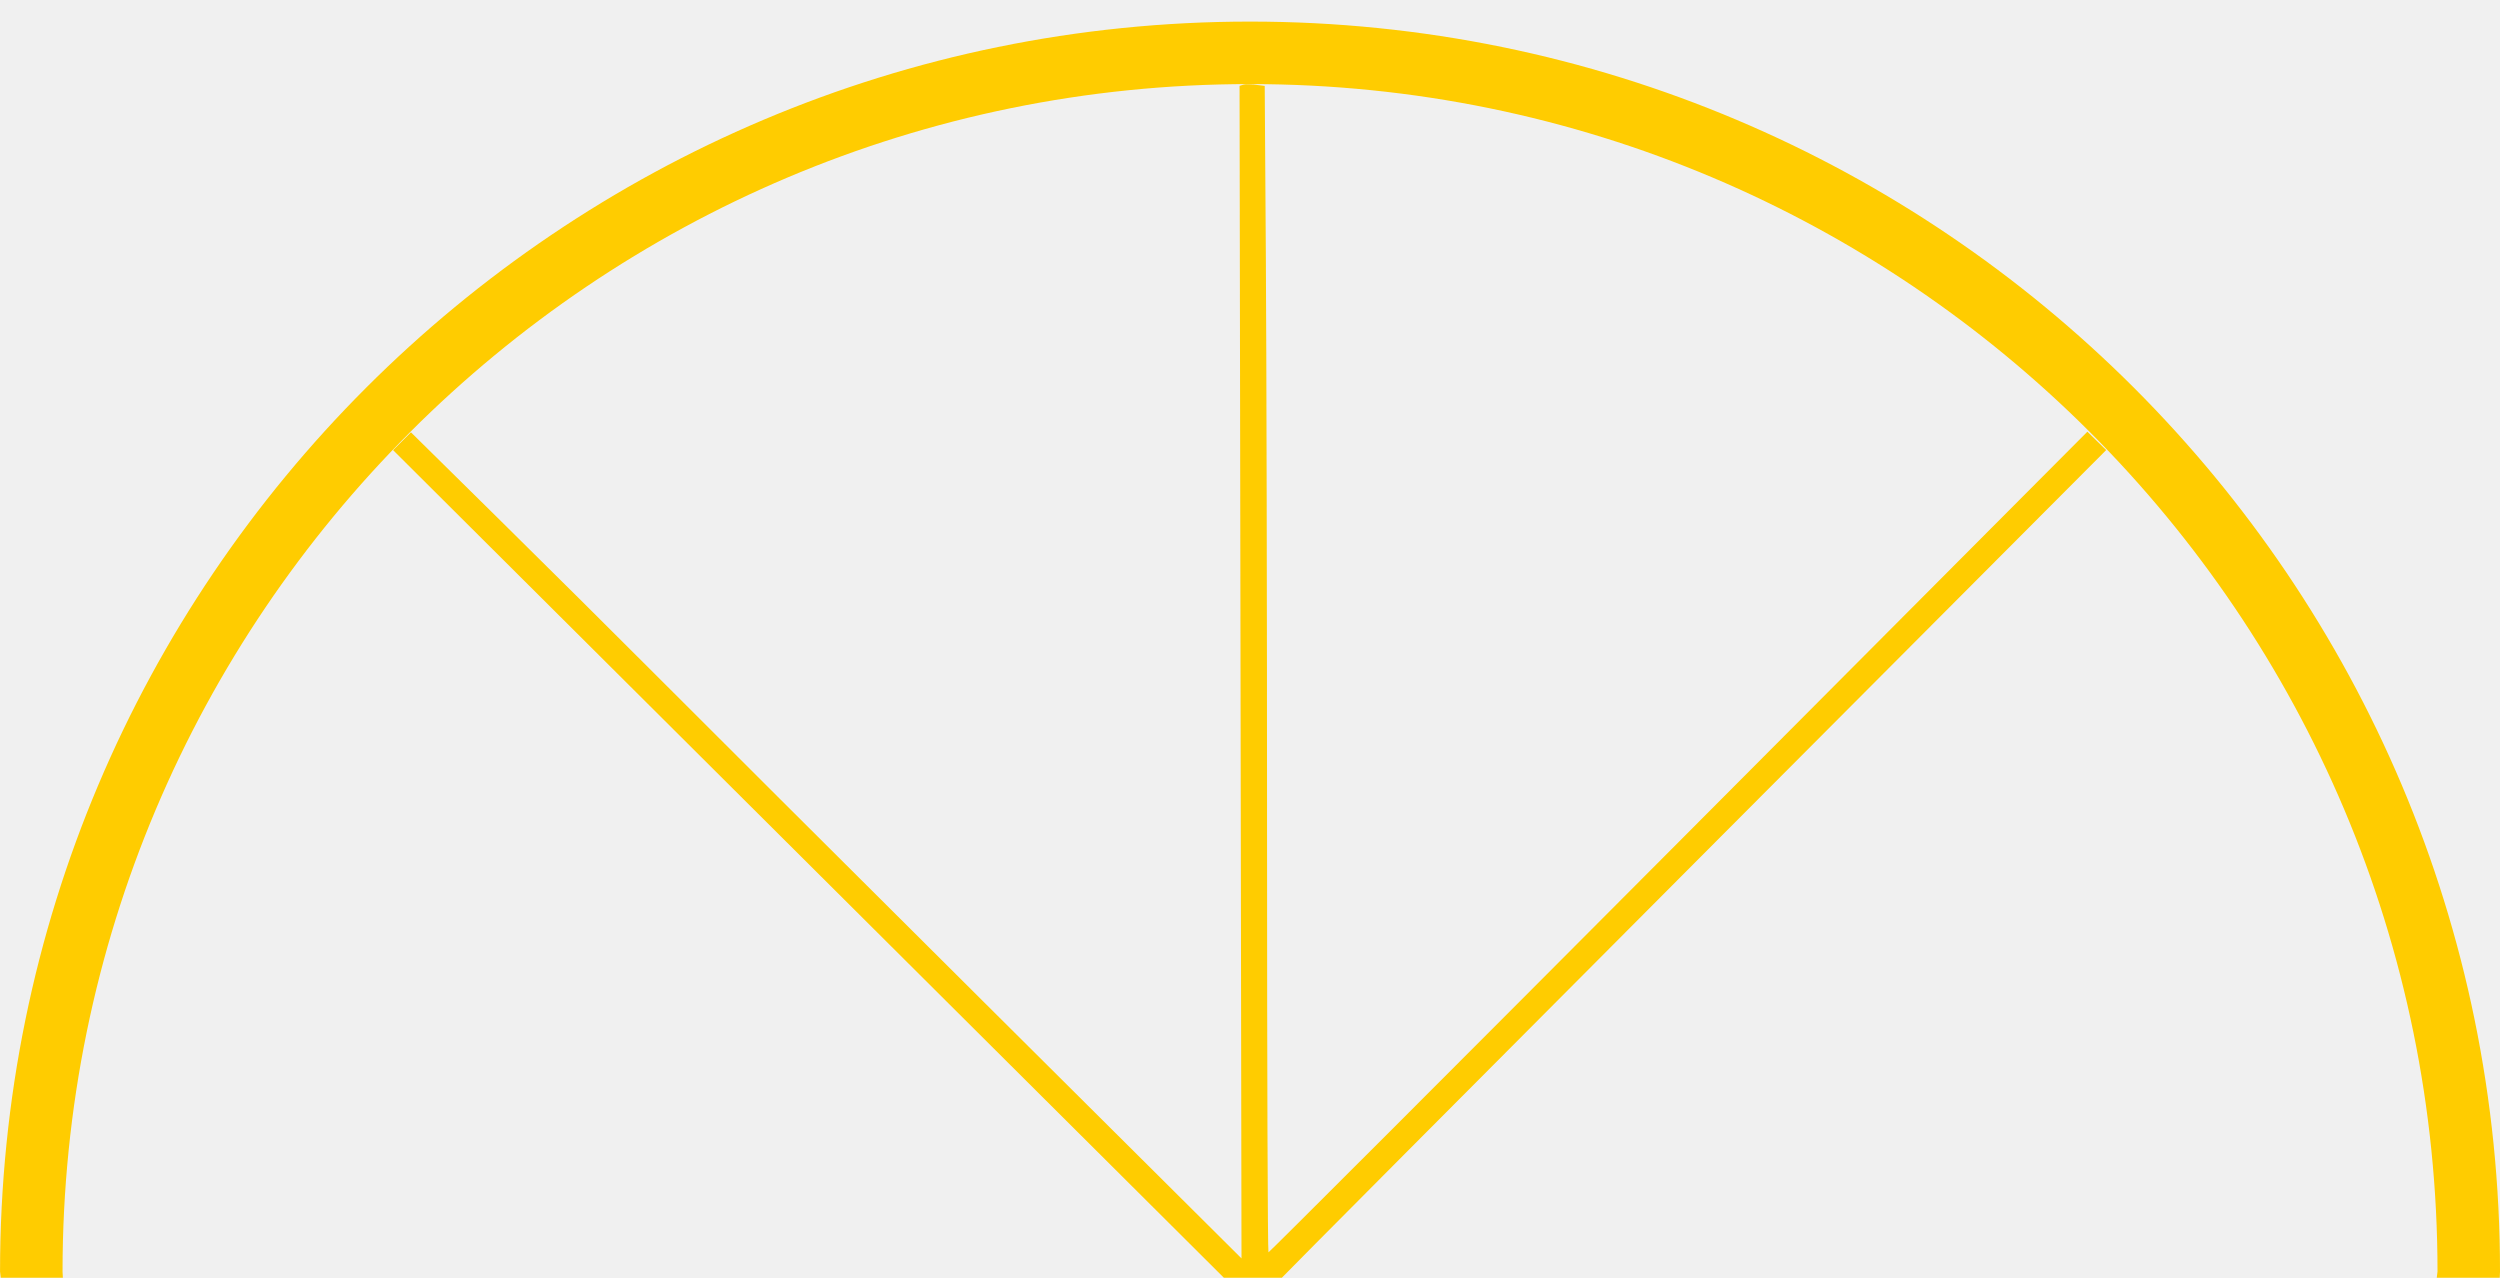
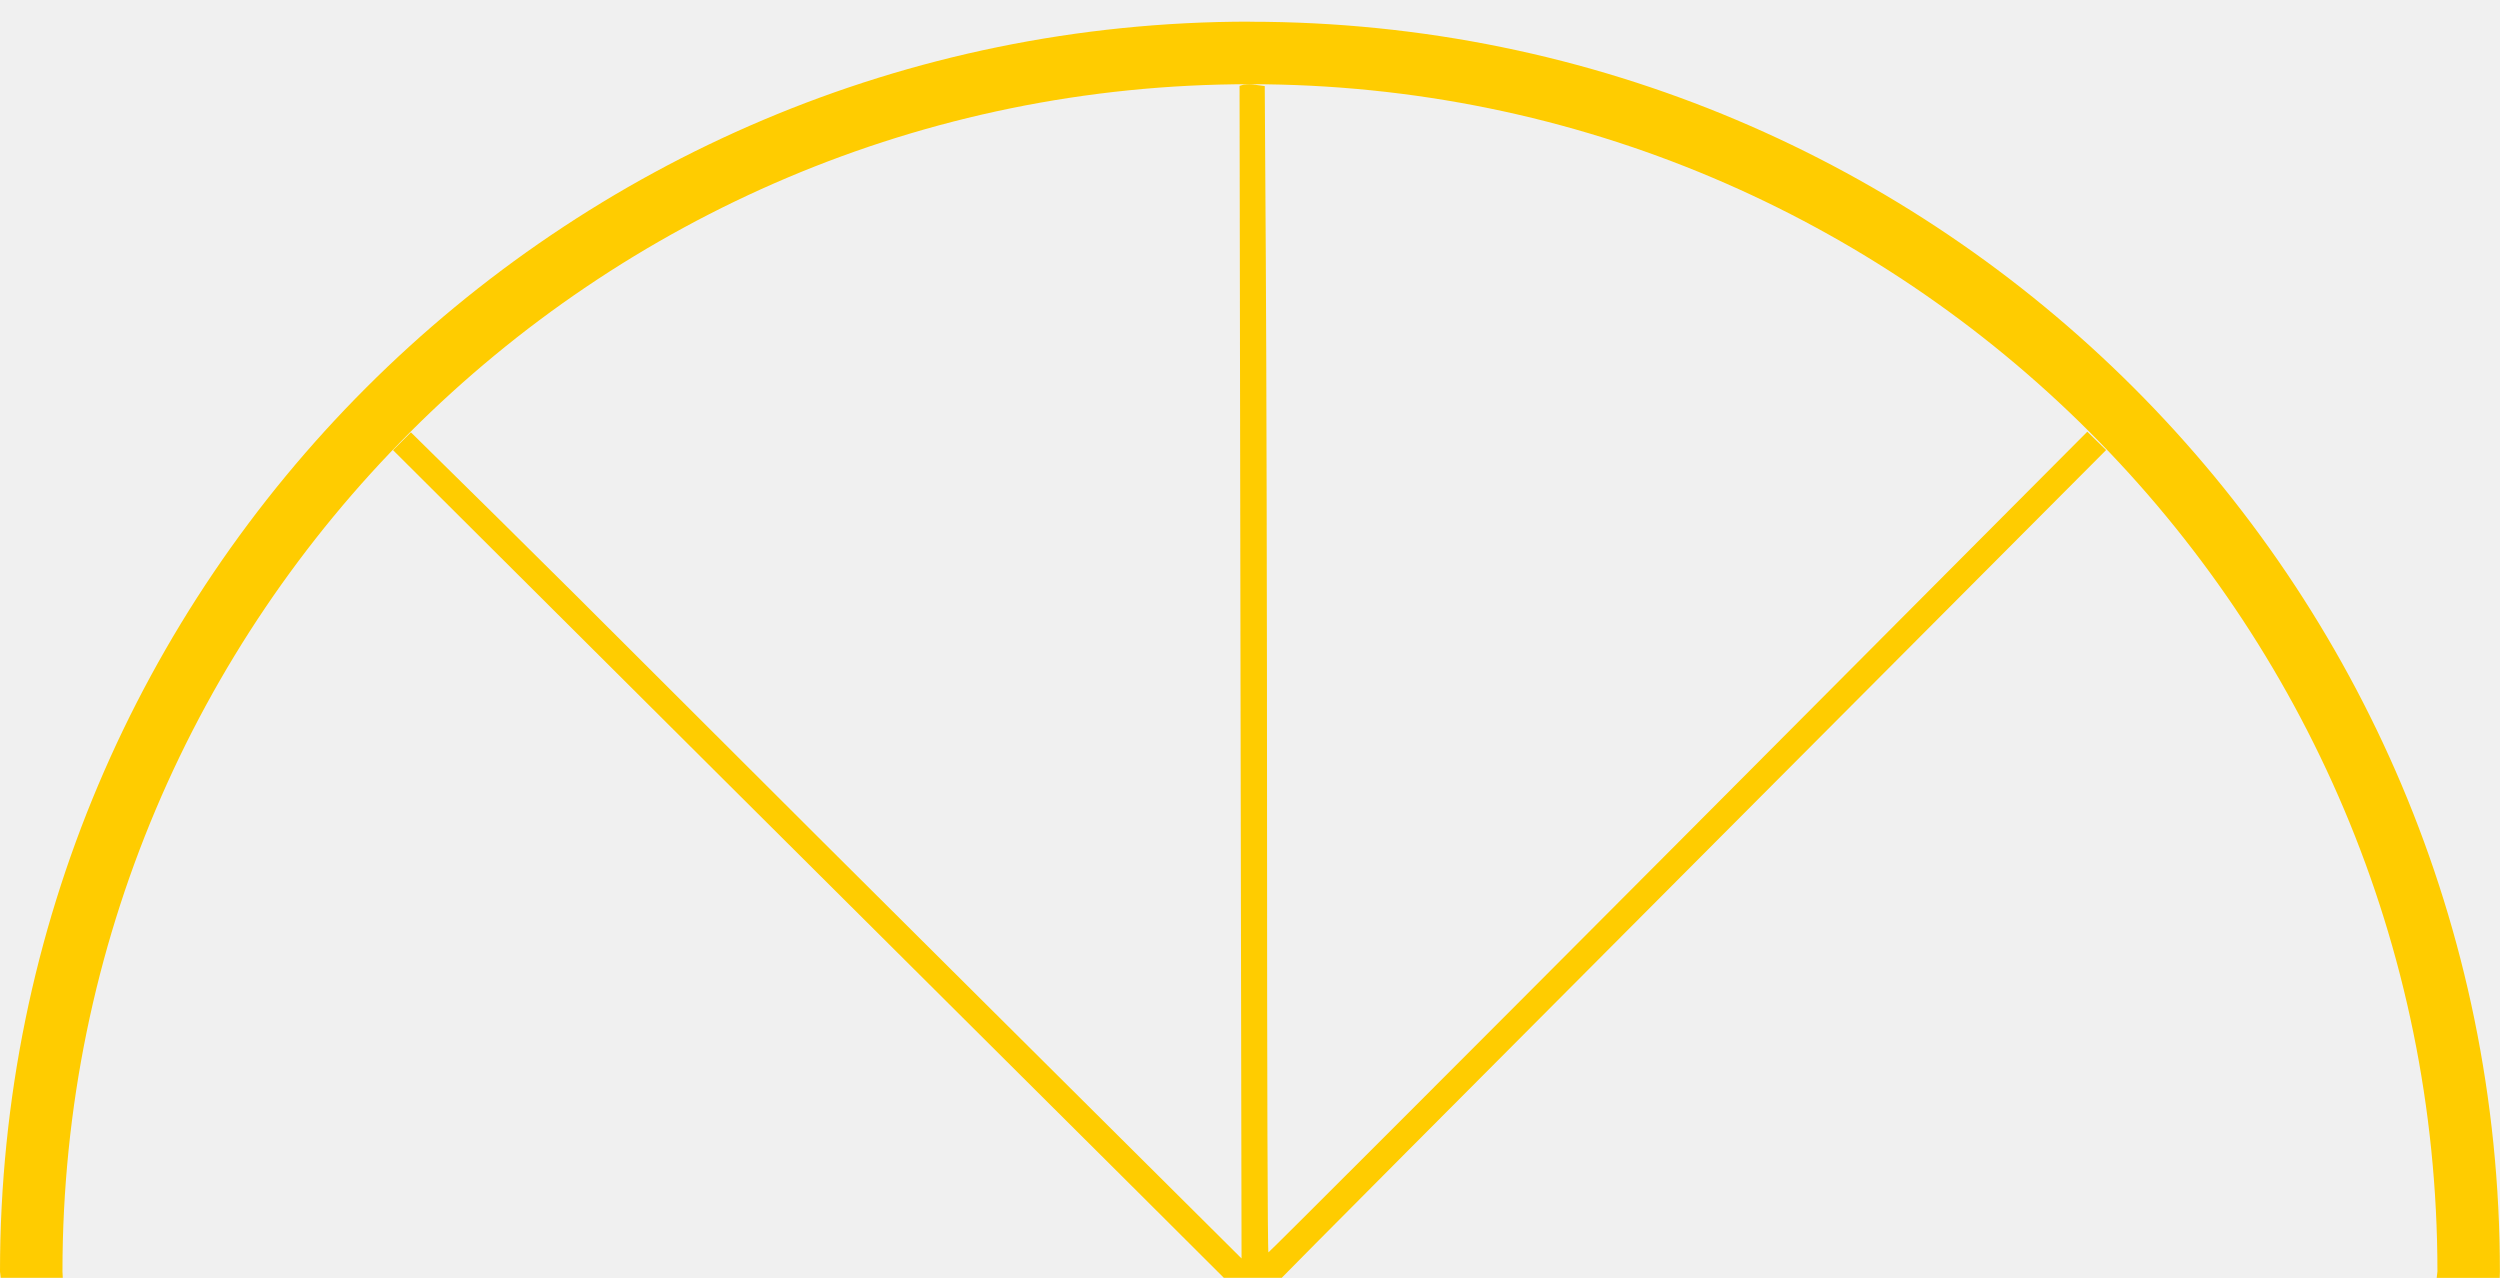
- <svg xmlns="http://www.w3.org/2000/svg" width="90" height="46" viewBox="0 0 23.812 12.171" version="1.1" id="svg5344">
-   <defs id="defs5338">
-     </defs>
-   <g id="layer1" transform="translate(-66.92394,-138.7525)">
-     <g id="g876" transform="translate(-0.03307292)" style="fill:#ffcc00;fill-opacity:1">
-       <g id="g847" style="fill:#ffcc00;fill-opacity:1" />
-       <g id="g847-8" transform="rotate(-45,78.82837,151.079)" style="fill:#ffcc00;fill-opacity:1" />
-     </g>
-     <path style="fill:#ffcc00;fill-opacity:1;stroke:none;stroke-width:0.006;stroke-miterlimit:4;stroke-dasharray:none;stroke-opacity:1" d="M 45,0 C 20.147,0 0,20.147 0,45 c 0.008,0.076 0.019,0.147 0.027,0.223 H 2.262 C 2.259,45.148 2.252,45.075 2.25,45 2.25,21.39 21.39,2.25 45,2.25 c 23.61,0 42.75,19.14 42.75,42.75 -0.008,0.076 -0.019,0.147 -0.027,0.223 h 2.266 C 89.991,45.148 89.998,45.075 90,45 90,20.147 69.853,0 45,0 Z m -0.25,2.275 -0.127,0.039 0.035,21.107 0.035,21.105 -9.307,-9.26 C 30.268,30.174 24.943,24.861 23.551,23.465 22.159,22.068 19.618,19.546 17.906,17.857 l -3.113,-3.07 -0.322,0.322 -0.32,0.32 11.809,11.764 c 6.495,6.47 13.259,13.207 15.029,14.971 l 3.07,3.059 h 2.086 c 0.08,-0.095 6.672,-6.721 14.807,-14.881 L 75.822,15.426 75.482,15.094 75.145,14.764 60.43,29.537 c -8.093,8.125 -14.737,14.771 -14.766,14.771 -0.028,0 -0.051,-6.66 -0.051,-14.801 0,-8.141 -0.02,-17.591 -0.043,-20.998 L 45.529,2.316 45.203,2.275 c -0.18,-0.023 -0.384,-0.023 -0.453,0 z" transform="matrix(0.2645833,0,0,0.2645833,66.92394,138.9581)" id="path878" />
-   </g>
-   <g id="masklayer" style="fill:#ffffff" transform="translate(-16.46738,1.103941)" />
+ <svg xmlns="http://www.w3.org/2000/svg" width="90" height="46" viewBox="0 0 23.813 12.171">
+   <path d="M11.906.206C5.331.206 0 5.536 0 12.112l.007.059h.591l-.003-.06C.595 5.866 5.66.802 11.906.802s11.311 5.064 11.311 11.31l-.007.06h.6l.002-.06c0-6.575-5.33-11.905-11.906-11.905zm-.066.602l-.033.01.009 5.585.01 5.584-2.463-2.45A1779.243 1779.243 0 0 1 6.23 6.414 299.81 299.81 0 0 0 4.738 4.93l-.824-.812-.085.085-.085.085 3.124 3.113 3.977 3.96.812.81h.552c.021-.025 1.765-1.778 3.918-3.937l3.934-3.947-.09-.088-.089-.087-3.893 3.909c-2.142 2.15-3.9 3.908-3.907 3.908-.008 0-.013-1.762-.013-3.916s-.006-4.654-.012-5.556L12.047.82 11.96.808a.383.383 0 0 0-.12 0z" fill="#fc0" />
</svg>
